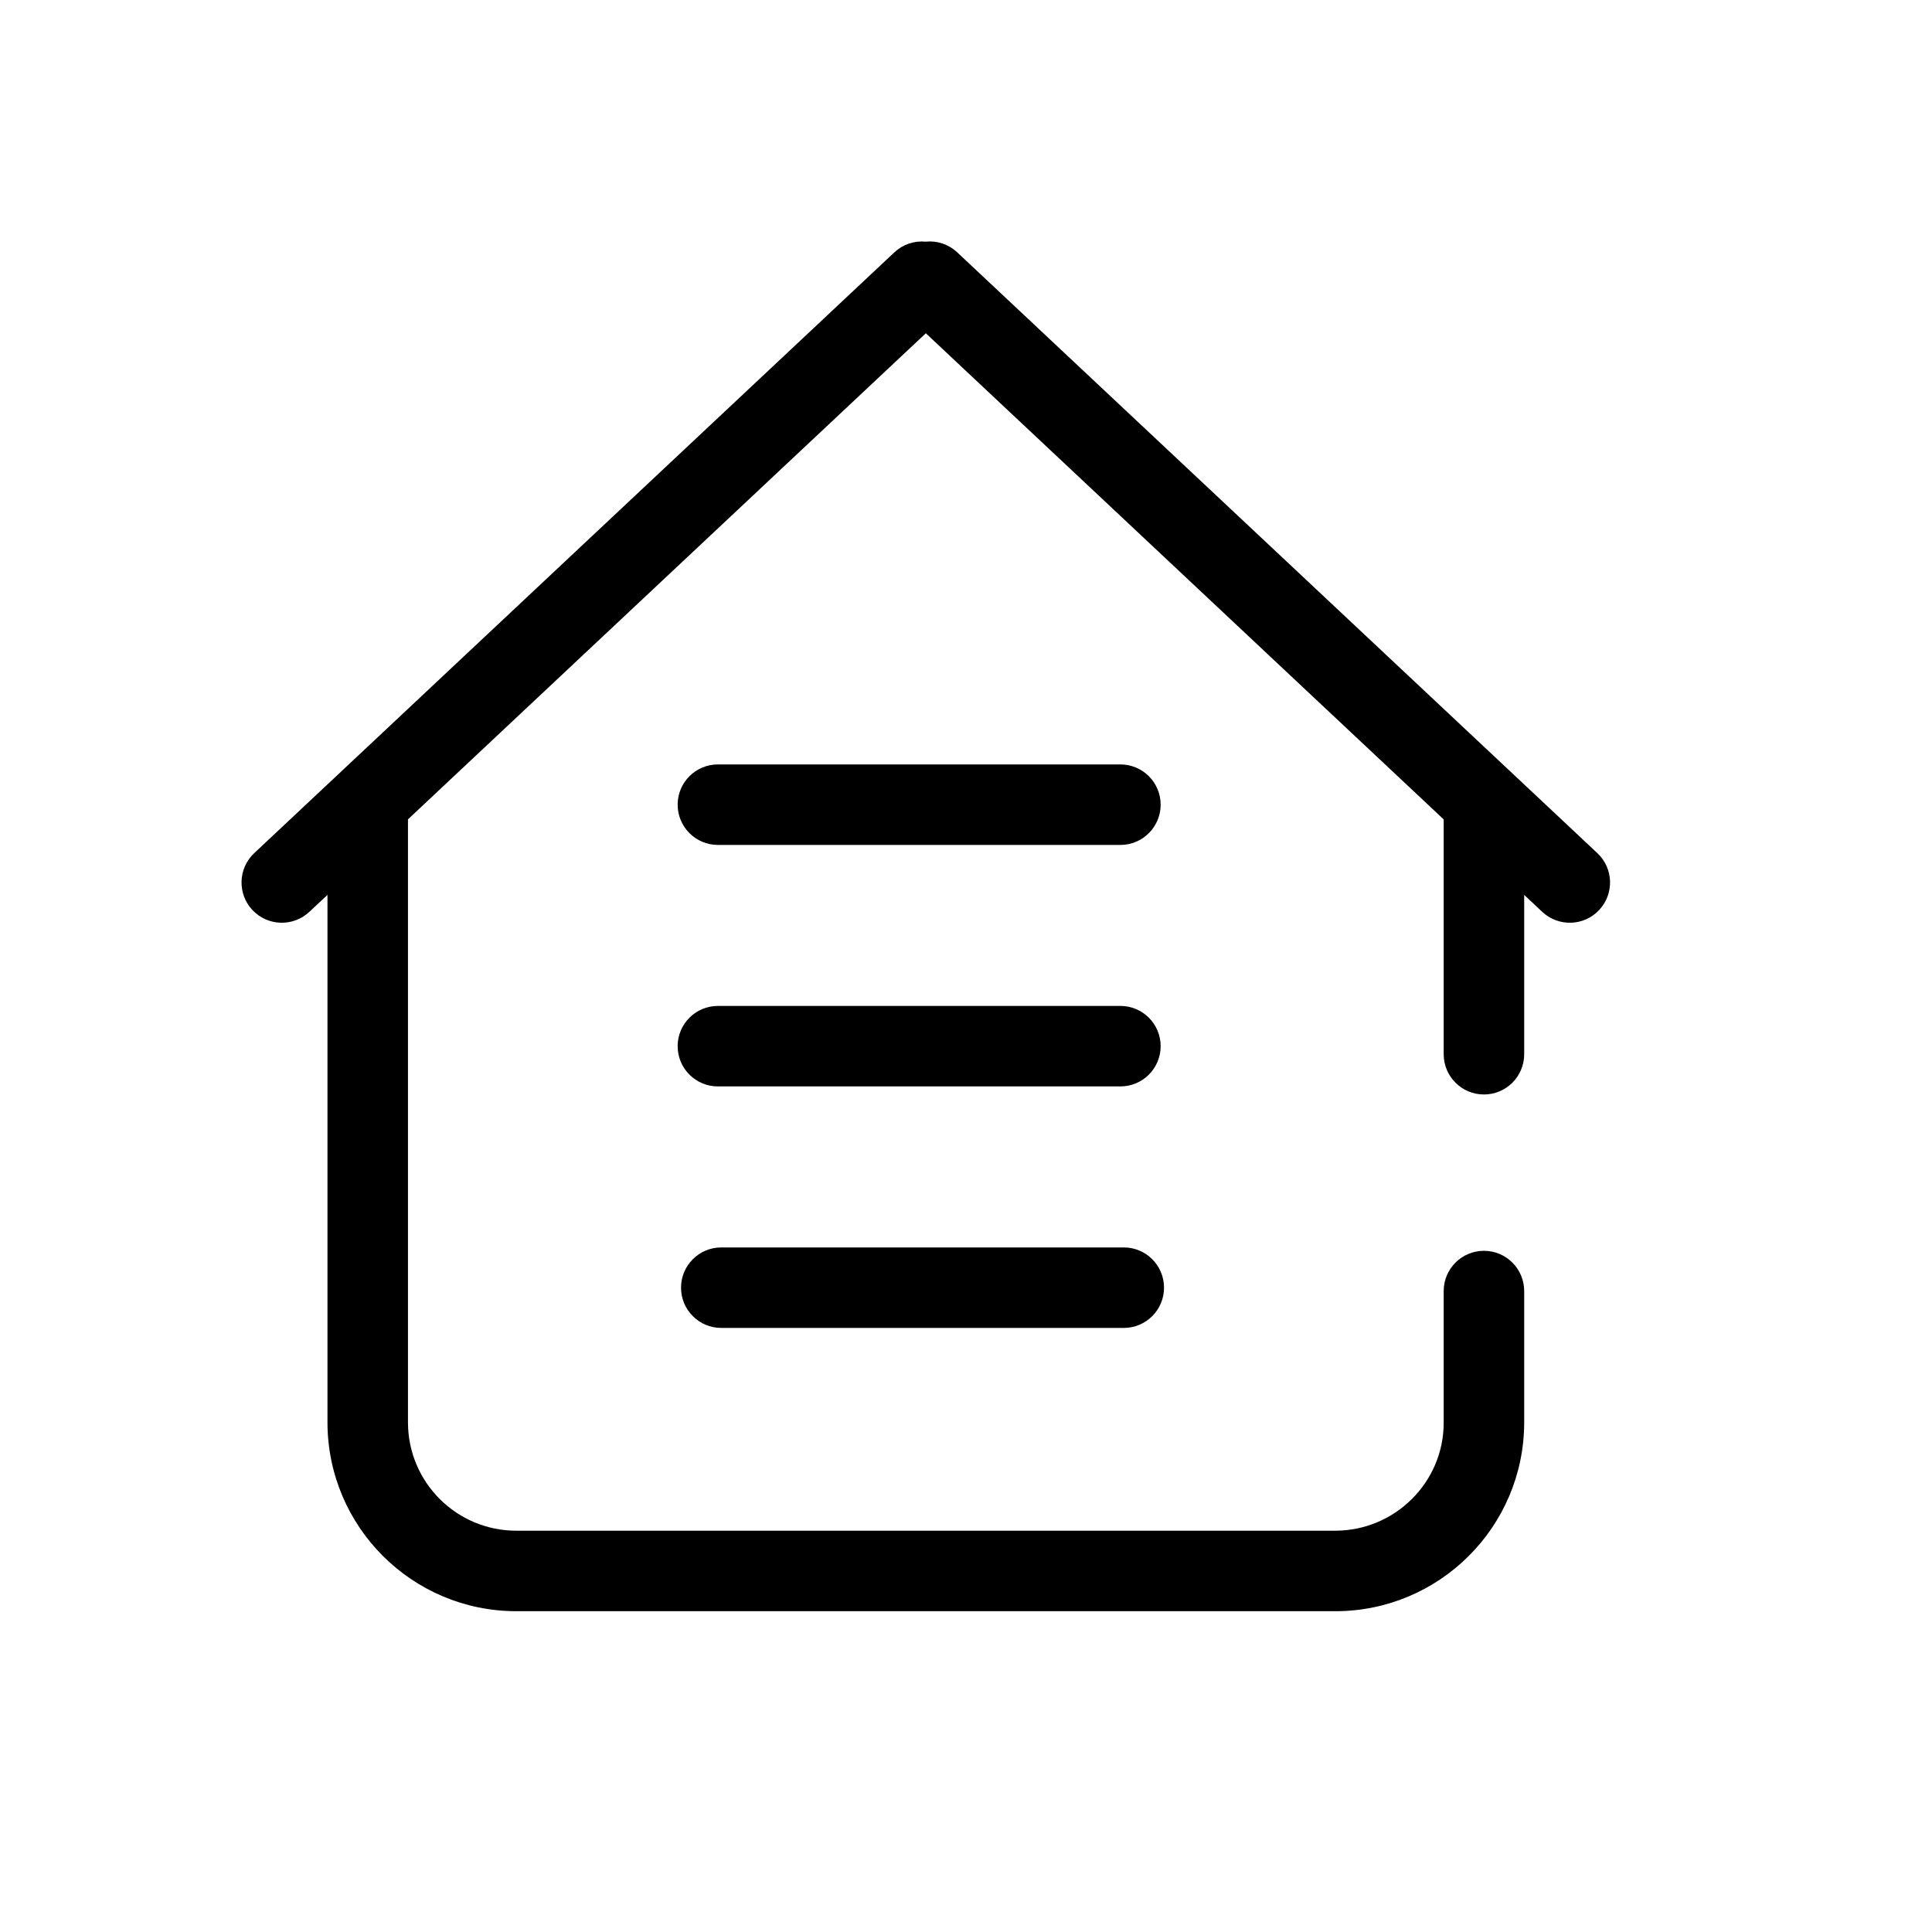
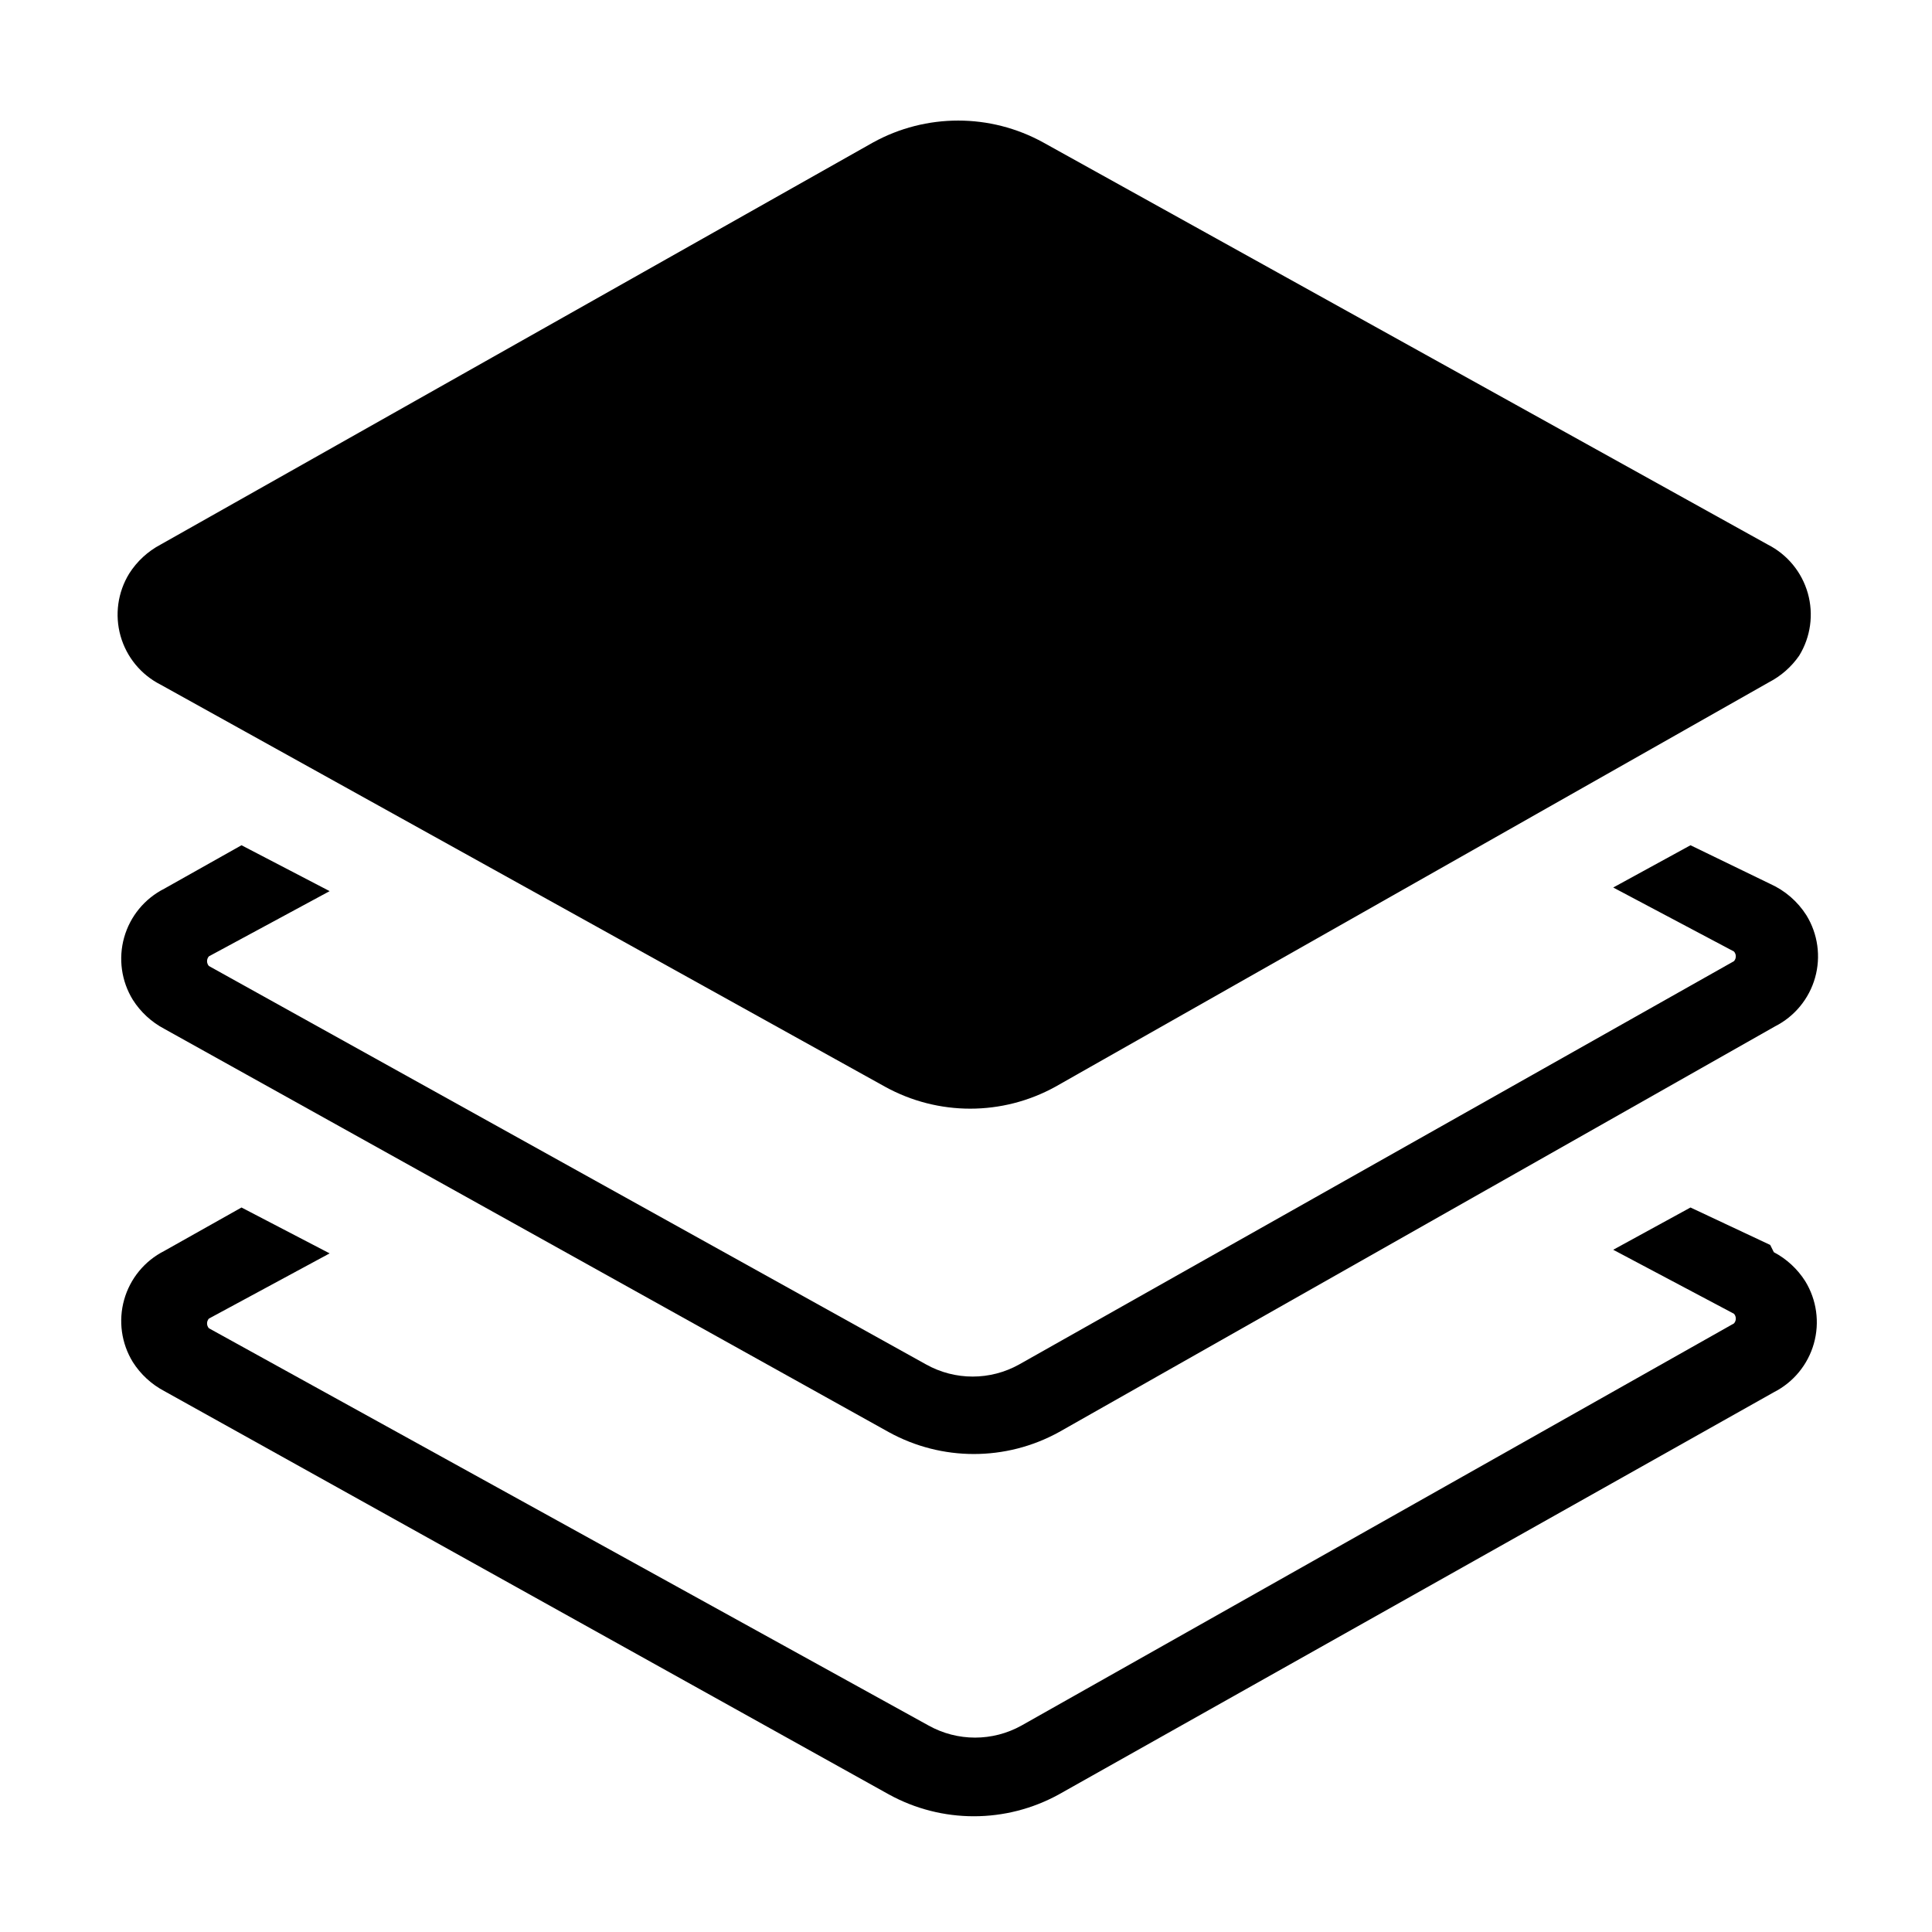
- <svg xmlns="http://www.w3.org/2000/svg" class="icon" viewBox="0 0 1024 1024" width="128" height="128">
-   <path d="M380.503 447.83h213.333a21.333 21.333 0 000-42.667H380.503a21.333 21.333 0 000 42.666m0 128h213.333a21.333 21.333 0 000-42.666H380.503a21.333 21.333 0 000 42.666m1.792 128h213.333a21.333 21.333 0 000-42.666H382.295a21.333 21.333 0 000 42.666" />
-   <path d="M846.636 452.181L507.18 133.59a21.205 21.205 0 00-16.555-5.504 21.29 21.29 0 00-16.426 5.504L134.743 452.181a21.333 21.333 0 0029.226 31.104l9.6-8.96v279.766a100.139 100.139 0 00100.182 99.882h433.92a100.139 100.139 0 00100.18-99.882v-69.803a21.333 21.333 0 10-42.666 0v69.803c0 31.53-25.813 57.216-57.557 57.216H273.75a57.43 57.43 0 01-57.515-57.216V434.26L490.71 176.64l274.474 257.664v124.459a21.333 21.333 0 0042.667 0v-84.438l9.557 8.96a21.333 21.333 0 1029.227-31.104" />
+ <svg xmlns="http://www.w3.org/2000/svg" t="1571281883742" class="icon" viewBox="0 0 1024 1024" version="1.1" p-id="9339" width="200" height="200">
+   <path d="M937.6 361.6L559.36 576a93.44 93.44 0 0 1-90.24 0l-384-213.12a41.6 41.6 0 0 1-16.64-58.88 44.16 44.16 0 0 1 16.64-15.36l377.6-213.12a93.44 93.44 0 0 1 90.24 0l384 213.12a41.6 41.6 0 0 1 16.64 58.88 44.16 44.16 0 0 1-16 14.08z" p-id="9340" />
+   <path d="M938.24 468.48L896 448l-40.96 22.4 64 33.92a3.84 3.84 0 0 1 0 5.12L540.16 723.2a50.56 50.56 0 0 1-49.28 0L110.72 512a3.84 3.84 0 0 1 0-5.12l64-34.56L128 448l-40.96 23.04a41.6 41.6 0 0 0-16.64 58.88 44.16 44.16 0 0 0 16.64 15.36l384 213.76a93.44 93.44 0 0 0 90.24 0L940.8 544a41.6 41.6 0 0 0 16.64-58.88 44.16 44.16 0 0 0-19.2-16.64z" p-id="9341" />
+   <path d="M938.24 659.84L896 640l-40.96 22.4 64 33.92a3.84 3.84 0 0 1 0 5.12l-377.6 213.12a50.56 50.56 0 0 1-49.28 0L110.72 704a3.84 3.84 0 0 1 0-5.12l64-34.56L128 640l-40.96 23.04a41.6 41.6 0 0 0-16.64 58.88 44.16 44.16 0 0 0 16.64 15.36l384 213.76a93.44 93.44 0 0 0 90.24 0l378.88-213.12a41.6 41.6 0 0 0 16.64-58.88 44.16 44.16 0 0 0-16.64-15.36z" p-id="9342" />
</svg>
